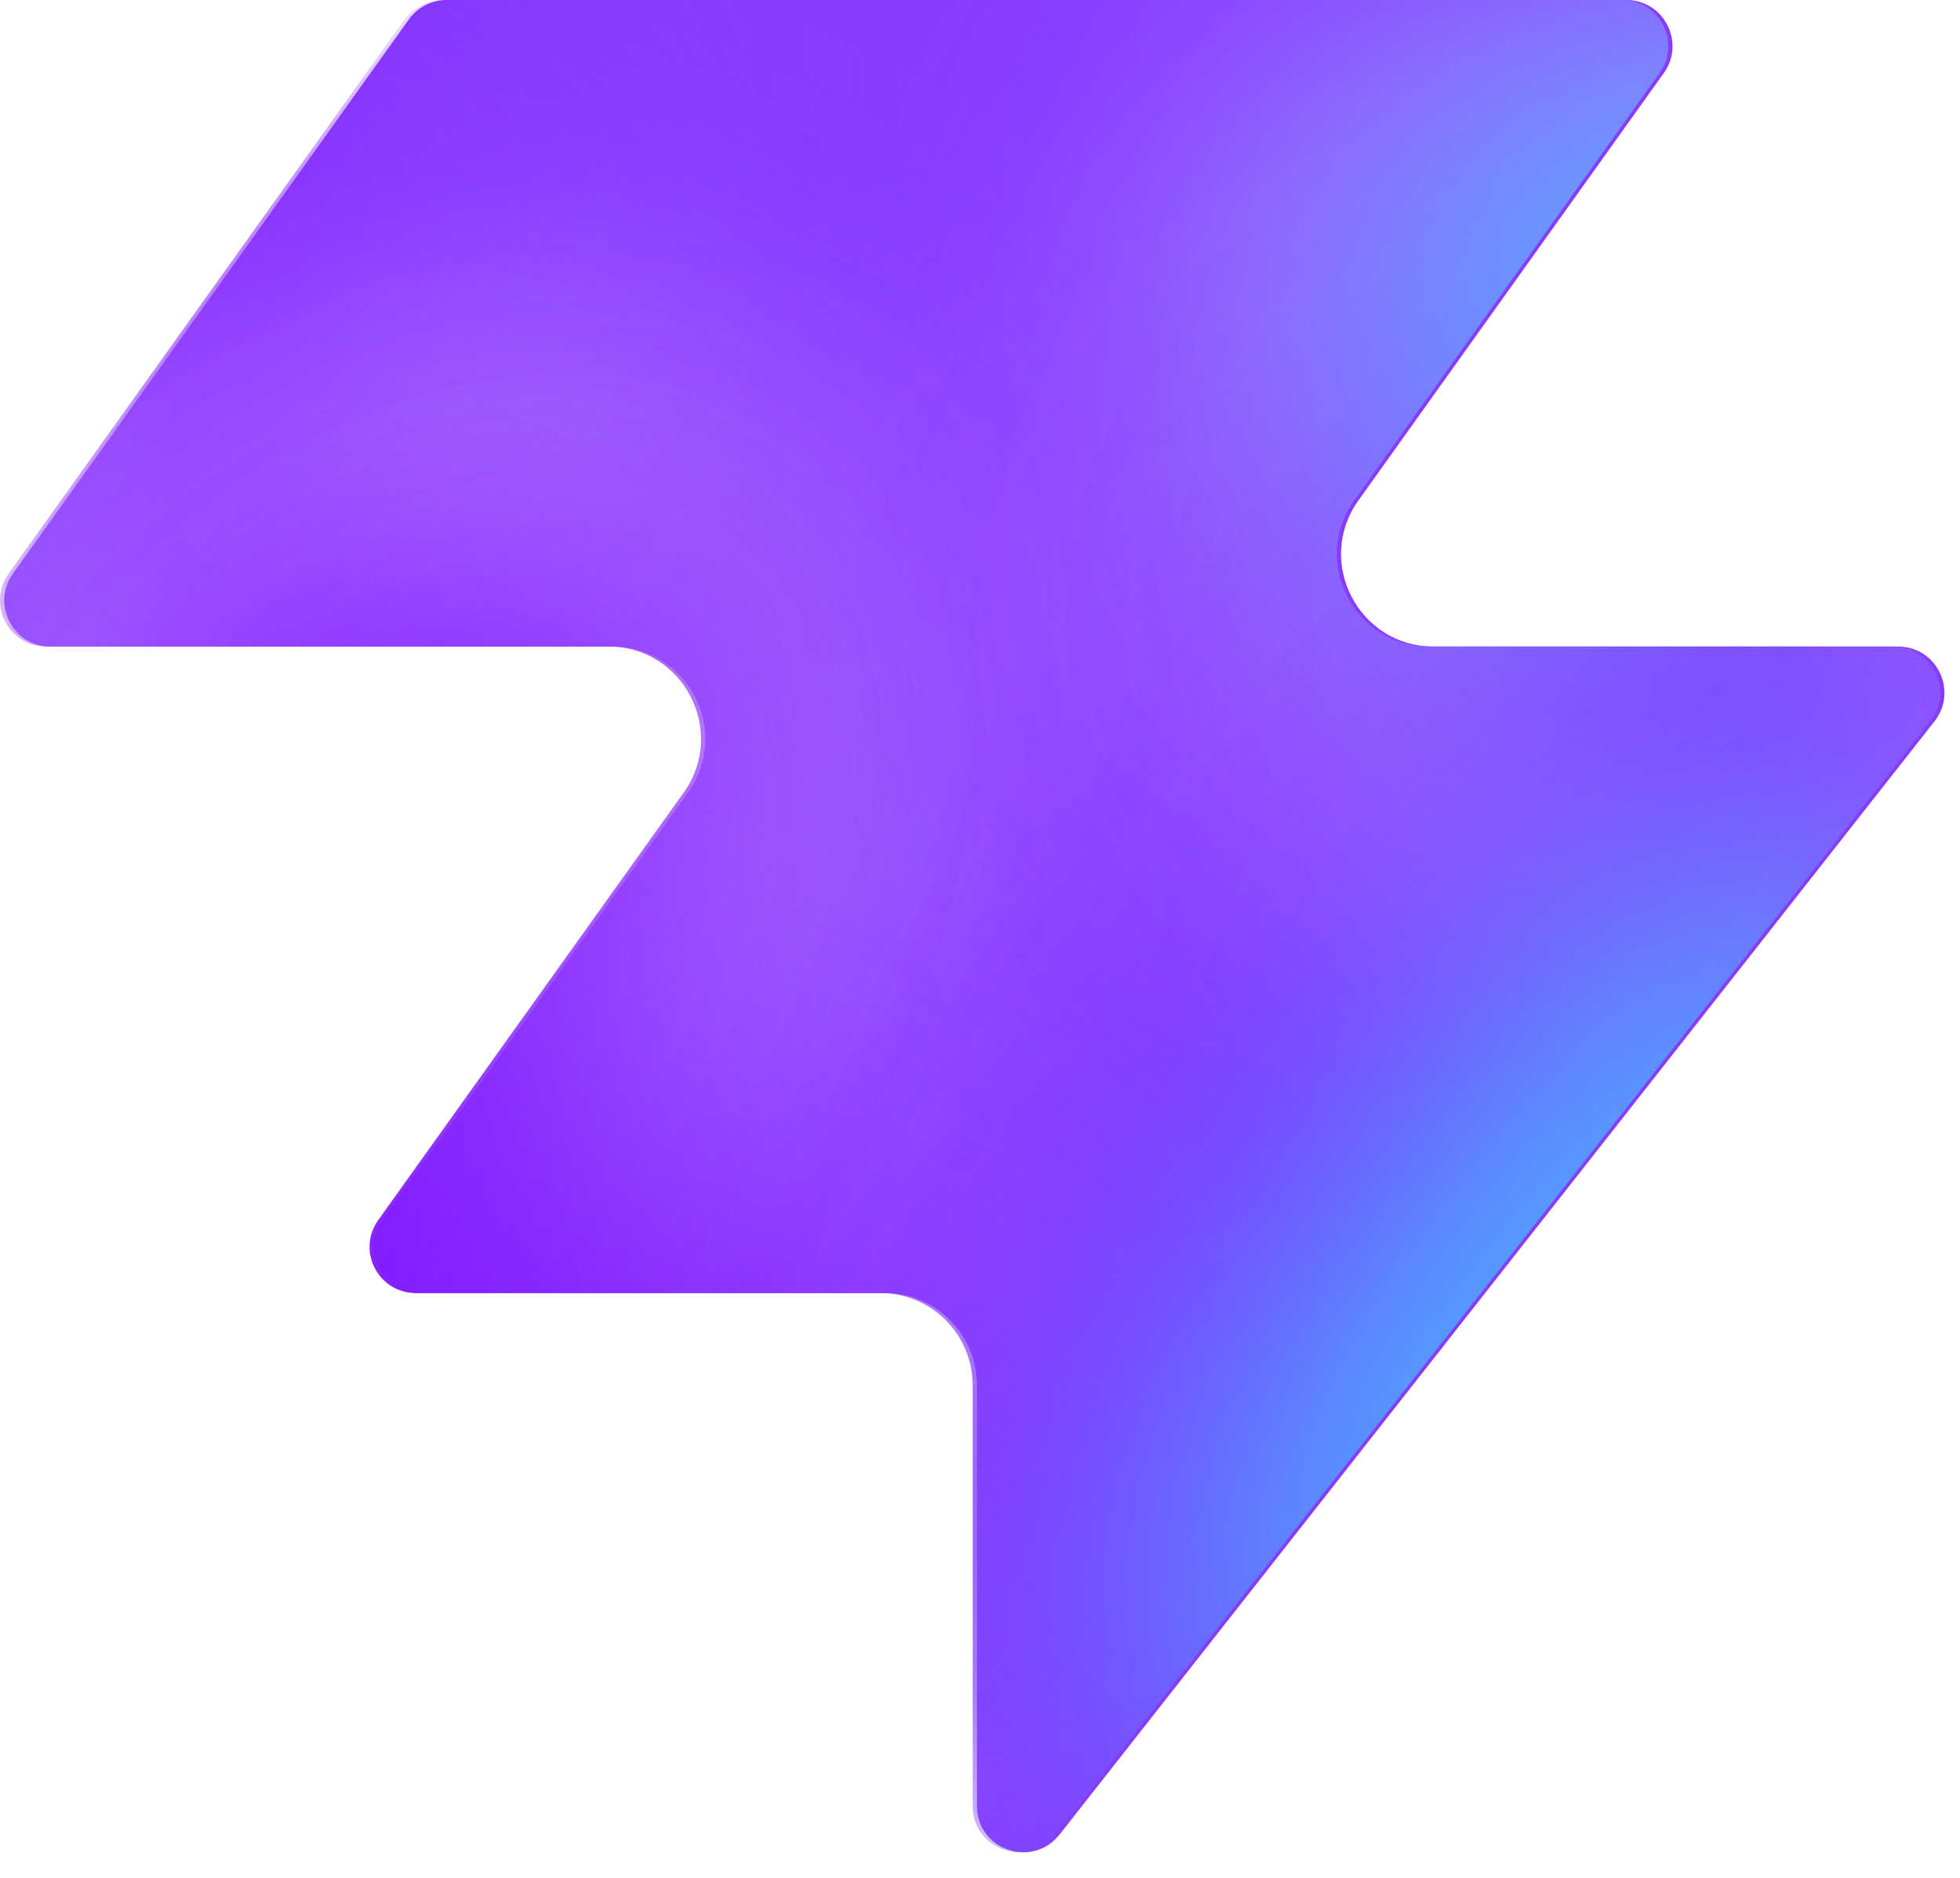
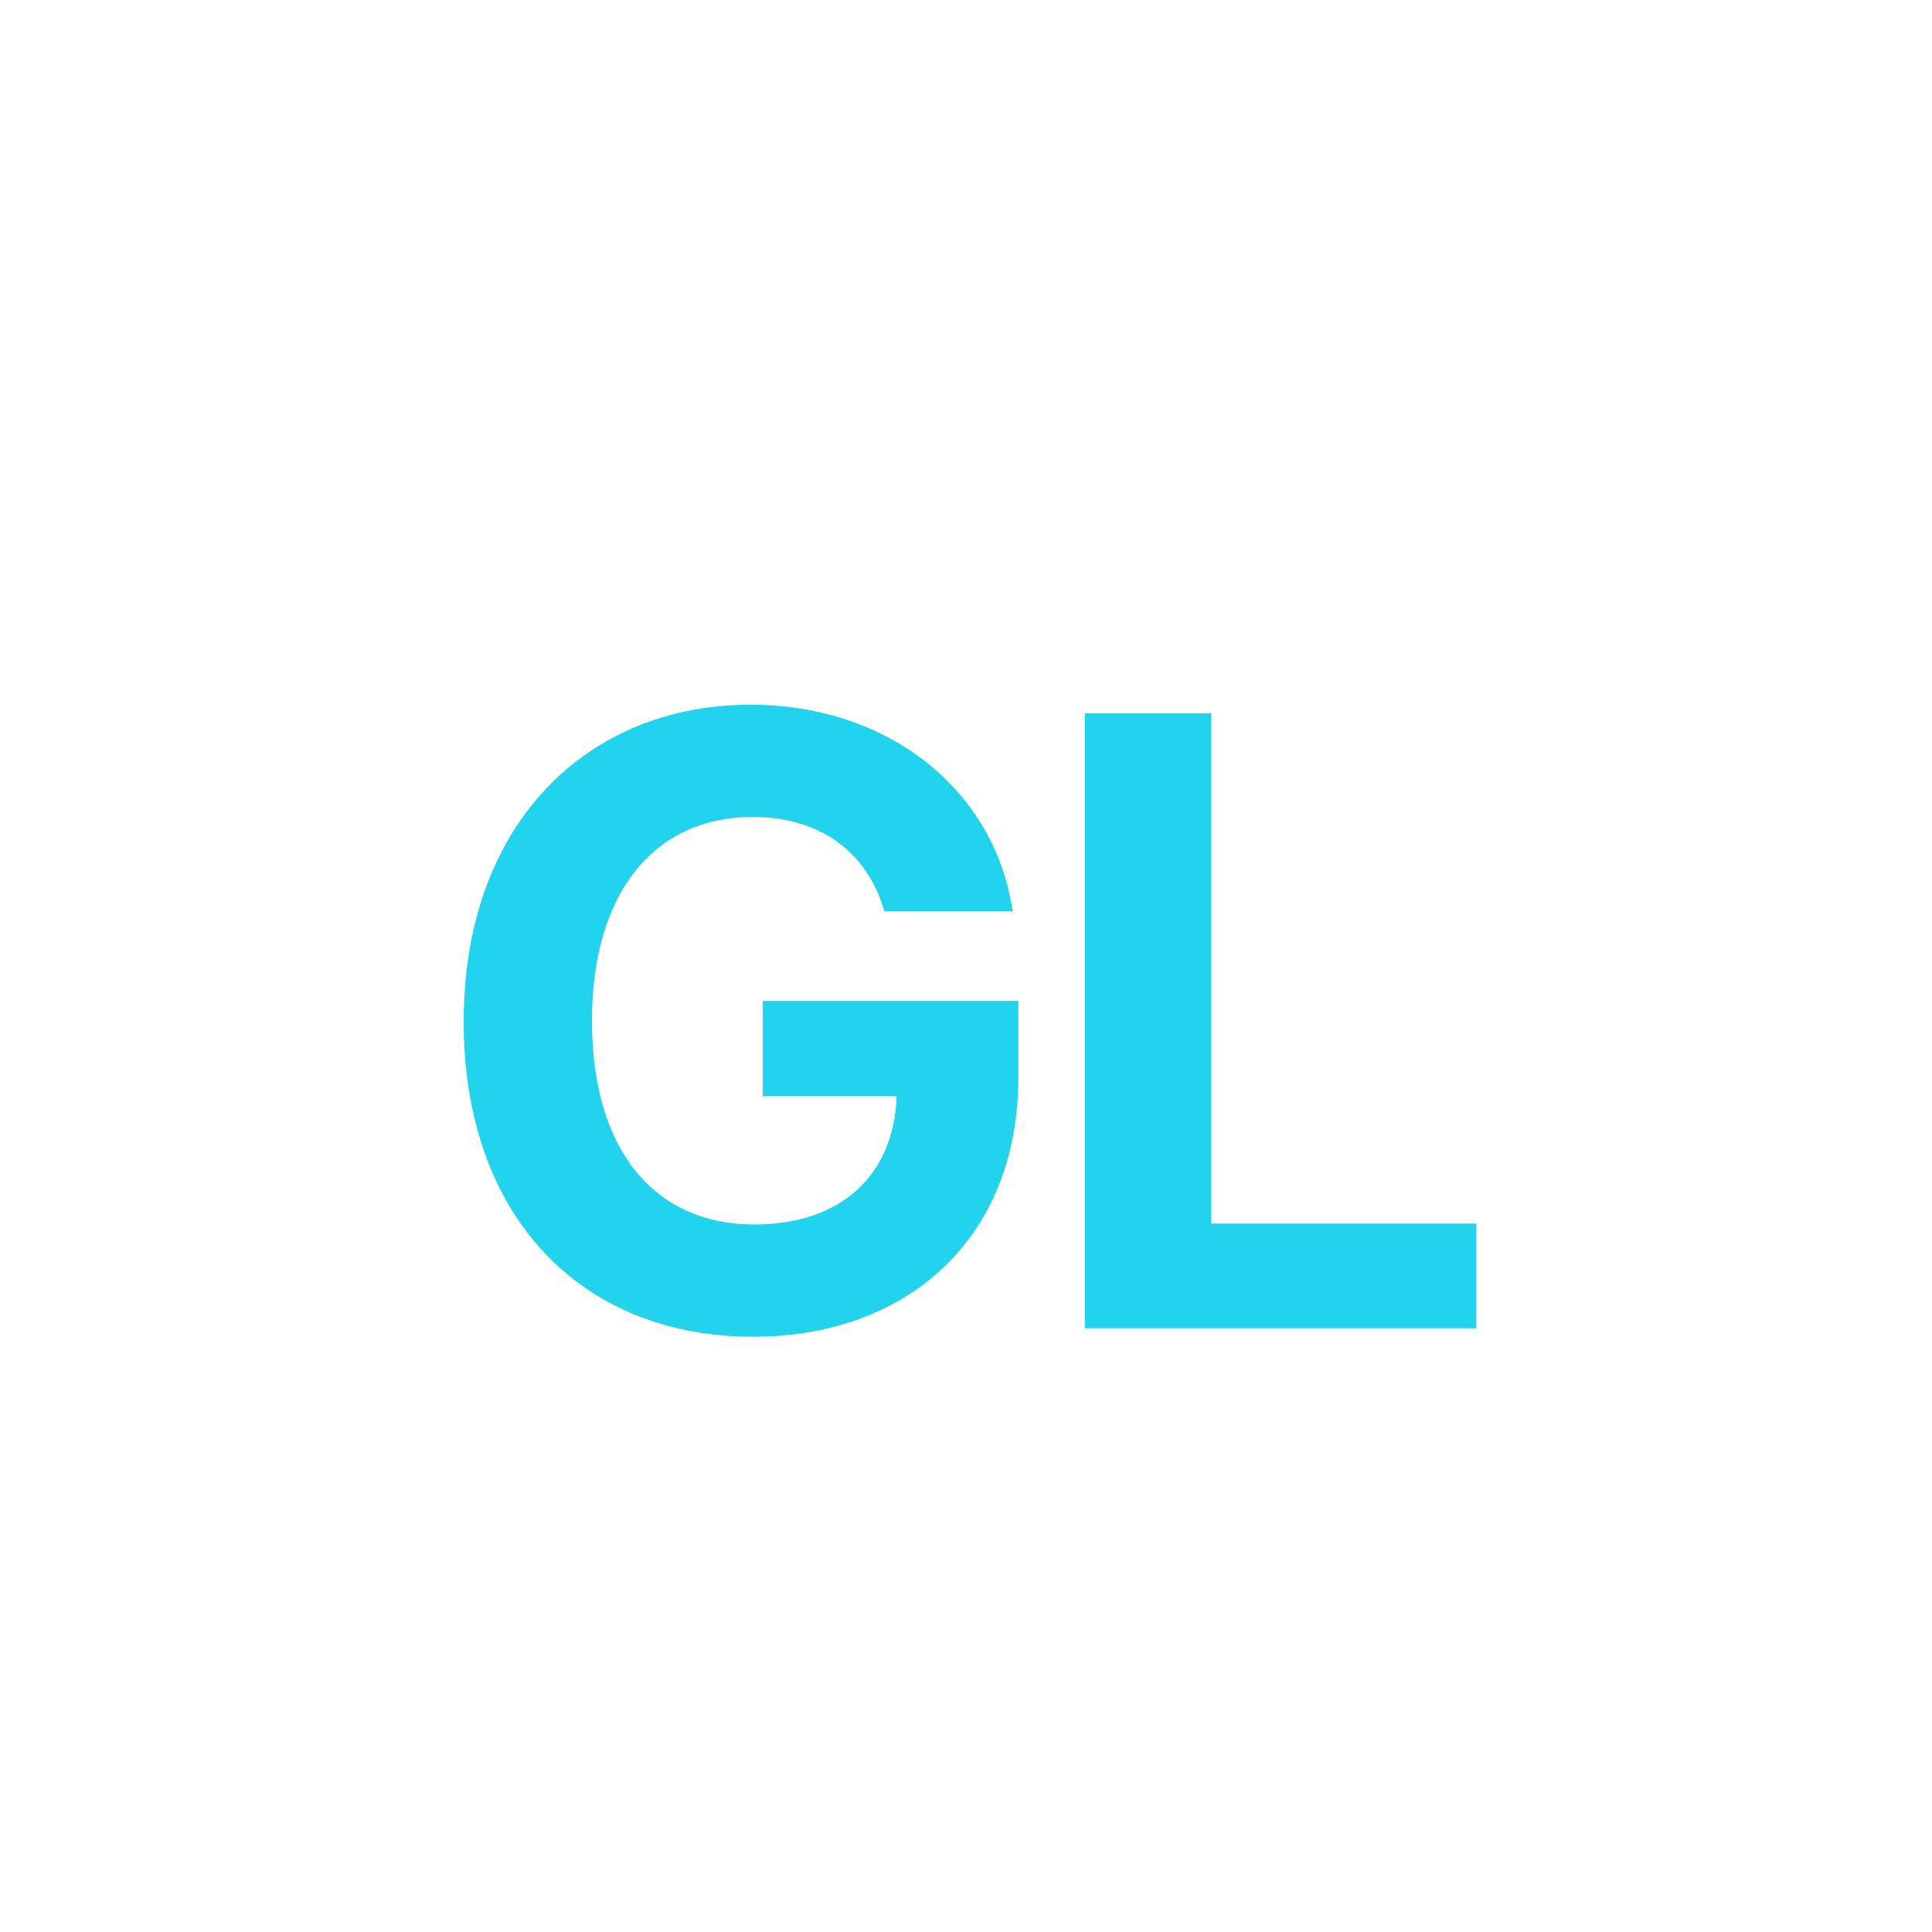
- <svg xmlns="http://www.w3.org/2000/svg" width="48" height="46" fill="none" viewBox="0 0 48 46">
-   <path fill="#863bff" d="M25.946 44.938c-.664.845-2.021.375-2.021-.698V33.937a2.26 2.26 0 0 0-2.262-2.262H10.287c-.92 0-1.456-1.04-.92-1.788l7.48-10.471c1.07-1.497 0-3.578-1.842-3.578H1.237c-.92 0-1.456-1.04-.92-1.788L10.013.474c.214-.297.556-.474.92-.474h28.894c.92 0 1.456 1.04.92 1.788l-7.48 10.471c-1.07 1.498 0 3.579 1.842 3.579h11.377c.943 0 1.473 1.088.89 1.83L25.947 44.94z" style="fill:#863bff;fill:color(display-p3 .525 .23 1);fill-opacity:1" />
-   <mask id="a" width="48" height="46" x="0" y="0" maskUnits="userSpaceOnUse" style="mask-type:alpha">
-     <path fill="#000" d="M25.842 44.938c-.664.844-2.021.375-2.021-.698V33.937a2.26 2.26 0 0 0-2.262-2.262H10.183c-.92 0-1.456-1.04-.92-1.788l7.48-10.471c1.07-1.498 0-3.579-1.842-3.579H1.133c-.92 0-1.456-1.04-.92-1.787L9.91.473c.214-.297.556-.474.92-.474h28.894c.92 0 1.456 1.04.92 1.788l-7.48 10.471c-1.07 1.498 0 3.578 1.842 3.578h11.377c.943 0 1.473 1.088.89 1.832L25.843 44.94z" style="fill:#000;fill-opacity:1" />
-   </mask>
-   <g mask="url(#a)">
-     <g filter="url(#b)">
-       <ellipse cx="5.508" cy="14.704" fill="#ede6ff" rx="5.508" ry="14.704" style="fill:#ede6ff;fill:color(display-p3 .927 .903 1);fill-opacity:1" transform="matrix(.00324 1 1 -.00324 -4.47 31.516)" />
-     </g>
-     <g filter="url(#c)">
-       <ellipse cx="10.399" cy="29.851" fill="#ede6ff" rx="10.399" ry="29.851" style="fill:#ede6ff;fill:color(display-p3 .927 .903 1);fill-opacity:1" transform="matrix(.00324 1 1 -.00324 -39.328 7.883)" />
-     </g>
-     <g filter="url(#d)">
-       <ellipse cx="5.508" cy="30.487" fill="#7e14ff" rx="5.508" ry="30.487" style="fill:#7e14ff;fill:color(display-p3 .492 .077 1);fill-opacity:1" transform="rotate(89.814 -25.913 -14.639)scale(1 -1)" />
-     </g>
-     <g filter="url(#e)">
-       <ellipse cx="5.508" cy="30.599" fill="#7e14ff" rx="5.508" ry="30.599" style="fill:#7e14ff;fill:color(display-p3 .492 .077 1);fill-opacity:1" transform="rotate(89.814 -32.644 -3.334)scale(1 -1)" />
-     </g>
-     <g filter="url(#f)">
-       <ellipse cx="5.508" cy="30.599" fill="#7e14ff" rx="5.508" ry="30.599" style="fill:#7e14ff;fill:color(display-p3 .492 .077 1);fill-opacity:1" transform="matrix(.00324 1 1 -.00324 -34.34 30.47)" />
-     </g>
-     <g filter="url(#g)">
-       <ellipse cx="14.072" cy="22.078" fill="#ede6ff" rx="14.072" ry="22.078" style="fill:#ede6ff;fill:color(display-p3 .927 .903 1);fill-opacity:1" transform="rotate(93.35 24.506 48.493)scale(-1 1)" />
-     </g>
-     <g filter="url(#h)">
-       <ellipse cx="3.47" cy="21.501" fill="#7e14ff" rx="3.47" ry="21.501" style="fill:#7e14ff;fill:color(display-p3 .492 .077 1);fill-opacity:1" transform="rotate(89.009 28.708 47.59)scale(-1 1)" />
-     </g>
-     <g filter="url(#i)">
-       <ellipse cx="3.47" cy="21.501" fill="#7e14ff" rx="3.47" ry="21.501" style="fill:#7e14ff;fill:color(display-p3 .492 .077 1);fill-opacity:1" transform="rotate(89.009 28.708 47.59)scale(-1 1)" />
-     </g>
-     <g filter="url(#j)">
-       <ellipse cx=".387" cy="8.972" fill="#7e14ff" rx="4.407" ry="29.108" style="fill:#7e14ff;fill:color(display-p3 .492 .077 1);fill-opacity:1" transform="rotate(39.51 .387 8.972)" />
-     </g>
-     <g filter="url(#k)">
-       <ellipse cx="47.523" cy="-6.092" fill="#7e14ff" rx="4.407" ry="29.108" style="fill:#7e14ff;fill:color(display-p3 .492 .077 1);fill-opacity:1" transform="rotate(37.892 47.523 -6.092)" />
-     </g>
-     <g filter="url(#l)">
-       <ellipse cx="41.412" cy="6.333" fill="#47bfff" rx="5.971" ry="9.665" style="fill:#47bfff;fill:color(display-p3 .28 .748 1);fill-opacity:1" transform="rotate(37.892 41.412 6.333)" />
-     </g>
-     <g filter="url(#m)">
-       <ellipse cx="-1.879" cy="38.332" fill="#7e14ff" rx="4.407" ry="29.108" style="fill:#7e14ff;fill:color(display-p3 .492 .077 1);fill-opacity:1" transform="rotate(37.892 -1.88 38.332)" />
-     </g>
-     <g filter="url(#n)">
-       <ellipse cx="-1.879" cy="38.332" fill="#7e14ff" rx="4.407" ry="29.108" style="fill:#7e14ff;fill:color(display-p3 .492 .077 1);fill-opacity:1" transform="rotate(37.892 -1.88 38.332)" />
-     </g>
-     <g filter="url(#o)">
-       <ellipse cx="35.651" cy="29.907" fill="#7e14ff" rx="4.407" ry="29.108" style="fill:#7e14ff;fill:color(display-p3 .492 .077 1);fill-opacity:1" transform="rotate(37.892 35.651 29.907)" />
-     </g>
-     <g filter="url(#p)">
-       <ellipse cx="38.418" cy="32.4" fill="#47bfff" rx="5.971" ry="15.297" style="fill:#47bfff;fill:color(display-p3 .28 .748 1);fill-opacity:1" transform="rotate(37.892 38.418 32.4)" />
-     </g>
-   </g>
-   <defs>
-     <filter id="b" width="60.045" height="41.654" x="-19.77" y="16.149" color-interpolation-filters="sRGB" filterUnits="userSpaceOnUse">
-       <feFlood flood-opacity="0" result="BackgroundImageFix" />
-       <feBlend in="SourceGraphic" in2="BackgroundImageFix" result="shape" />
-       <feGaussianBlur result="effect1_foregroundBlur_2002_17158" stdDeviation="7.659" />
-     </filter>
-     <filter id="c" width="90.34" height="51.437" x="-54.613" y="-7.533" color-interpolation-filters="sRGB" filterUnits="userSpaceOnUse">
-       <feFlood flood-opacity="0" result="BackgroundImageFix" />
-       <feBlend in="SourceGraphic" in2="BackgroundImageFix" result="shape" />
-       <feGaussianBlur result="effect1_foregroundBlur_2002_17158" stdDeviation="7.659" />
-     </filter>
-     <filter id="d" width="79.355" height="29.4" x="-49.64" y="2.03" color-interpolation-filters="sRGB" filterUnits="userSpaceOnUse">
-       <feFlood flood-opacity="0" result="BackgroundImageFix" />
-       <feBlend in="SourceGraphic" in2="BackgroundImageFix" result="shape" />
-       <feGaussianBlur result="effect1_foregroundBlur_2002_17158" stdDeviation="4.596" />
-     </filter>
-     <filter id="e" width="79.579" height="29.4" x="-45.045" y="20.029" color-interpolation-filters="sRGB" filterUnits="userSpaceOnUse">
-       <feFlood flood-opacity="0" result="BackgroundImageFix" />
-       <feBlend in="SourceGraphic" in2="BackgroundImageFix" result="shape" />
-       <feGaussianBlur result="effect1_foregroundBlur_2002_17158" stdDeviation="4.596" />
-     </filter>
-     <filter id="f" width="79.579" height="29.4" x="-43.513" y="21.178" color-interpolation-filters="sRGB" filterUnits="userSpaceOnUse">
-       <feFlood flood-opacity="0" result="BackgroundImageFix" />
-       <feBlend in="SourceGraphic" in2="BackgroundImageFix" result="shape" />
-       <feGaussianBlur result="effect1_foregroundBlur_2002_17158" stdDeviation="4.596" />
-     </filter>
-     <filter id="g" width="74.749" height="58.852" x="15.756" y="-17.901" color-interpolation-filters="sRGB" filterUnits="userSpaceOnUse">
-       <feFlood flood-opacity="0" result="BackgroundImageFix" />
-       <feBlend in="SourceGraphic" in2="BackgroundImageFix" result="shape" />
-       <feGaussianBlur result="effect1_foregroundBlur_2002_17158" stdDeviation="7.659" />
-     </filter>
-     <filter id="h" width="61.377" height="25.362" x="23.548" y="2.284" color-interpolation-filters="sRGB" filterUnits="userSpaceOnUse">
-       <feFlood flood-opacity="0" result="BackgroundImageFix" />
-       <feBlend in="SourceGraphic" in2="BackgroundImageFix" result="shape" />
-       <feGaussianBlur result="effect1_foregroundBlur_2002_17158" stdDeviation="4.596" />
-     </filter>
-     <filter id="i" width="61.377" height="25.362" x="23.548" y="2.284" color-interpolation-filters="sRGB" filterUnits="userSpaceOnUse">
-       <feFlood flood-opacity="0" result="BackgroundImageFix" />
-       <feBlend in="SourceGraphic" in2="BackgroundImageFix" result="shape" />
-       <feGaussianBlur result="effect1_foregroundBlur_2002_17158" stdDeviation="4.596" />
-     </filter>
-     <filter id="j" width="56.045" height="63.649" x="-27.636" y="-22.853" color-interpolation-filters="sRGB" filterUnits="userSpaceOnUse">
-       <feFlood flood-opacity="0" result="BackgroundImageFix" />
-       <feBlend in="SourceGraphic" in2="BackgroundImageFix" result="shape" />
-       <feGaussianBlur result="effect1_foregroundBlur_2002_17158" stdDeviation="4.596" />
-     </filter>
-     <filter id="k" width="54.814" height="64.646" x="20.116" y="-38.415" color-interpolation-filters="sRGB" filterUnits="userSpaceOnUse">
-       <feFlood flood-opacity="0" result="BackgroundImageFix" />
-       <feBlend in="SourceGraphic" in2="BackgroundImageFix" result="shape" />
-       <feGaussianBlur result="effect1_foregroundBlur_2002_17158" stdDeviation="4.596" />
-     </filter>
-     <filter id="l" width="33.541" height="35.313" x="24.641" y="-11.323" color-interpolation-filters="sRGB" filterUnits="userSpaceOnUse">
-       <feFlood flood-opacity="0" result="BackgroundImageFix" />
-       <feBlend in="SourceGraphic" in2="BackgroundImageFix" result="shape" />
-       <feGaussianBlur result="effect1_foregroundBlur_2002_17158" stdDeviation="4.596" />
-     </filter>
-     <filter id="m" width="54.814" height="64.646" x="-29.286" y="6.009" color-interpolation-filters="sRGB" filterUnits="userSpaceOnUse">
-       <feFlood flood-opacity="0" result="BackgroundImageFix" />
-       <feBlend in="SourceGraphic" in2="BackgroundImageFix" result="shape" />
-       <feGaussianBlur result="effect1_foregroundBlur_2002_17158" stdDeviation="4.596" />
-     </filter>
-     <filter id="n" width="54.814" height="64.646" x="-29.286" y="6.009" color-interpolation-filters="sRGB" filterUnits="userSpaceOnUse">
-       <feFlood flood-opacity="0" result="BackgroundImageFix" />
-       <feBlend in="SourceGraphic" in2="BackgroundImageFix" result="shape" />
-       <feGaussianBlur result="effect1_foregroundBlur_2002_17158" stdDeviation="4.596" />
-     </filter>
-     <filter id="o" width="54.814" height="64.646" x="8.244" y="-2.416" color-interpolation-filters="sRGB" filterUnits="userSpaceOnUse">
-       <feFlood flood-opacity="0" result="BackgroundImageFix" />
-       <feBlend in="SourceGraphic" in2="BackgroundImageFix" result="shape" />
-       <feGaussianBlur result="effect1_foregroundBlur_2002_17158" stdDeviation="4.596" />
-     </filter>
-     <filter id="p" width="39.409" height="43.623" x="18.713" y="10.588" color-interpolation-filters="sRGB" filterUnits="userSpaceOnUse">
-       <feFlood flood-opacity="0" result="BackgroundImageFix" />
-       <feBlend in="SourceGraphic" in2="BackgroundImageFix" result="shape" />
-       <feGaussianBlur result="effect1_foregroundBlur_2002_17158" stdDeviation="4.596" />
-     </filter>
-   </defs>
+ <svg xmlns="http://www.w3.org/2000/svg" viewBox="0 0 32 32">
+   <text x="16" y="22" text-anchor="middle" font-family="system-ui, -apple-system, 'Segoe UI', sans-serif" font-weight="700" font-size="14" letter-spacing="-0.5" fill="#22d3ee">GL</text>
</svg>
